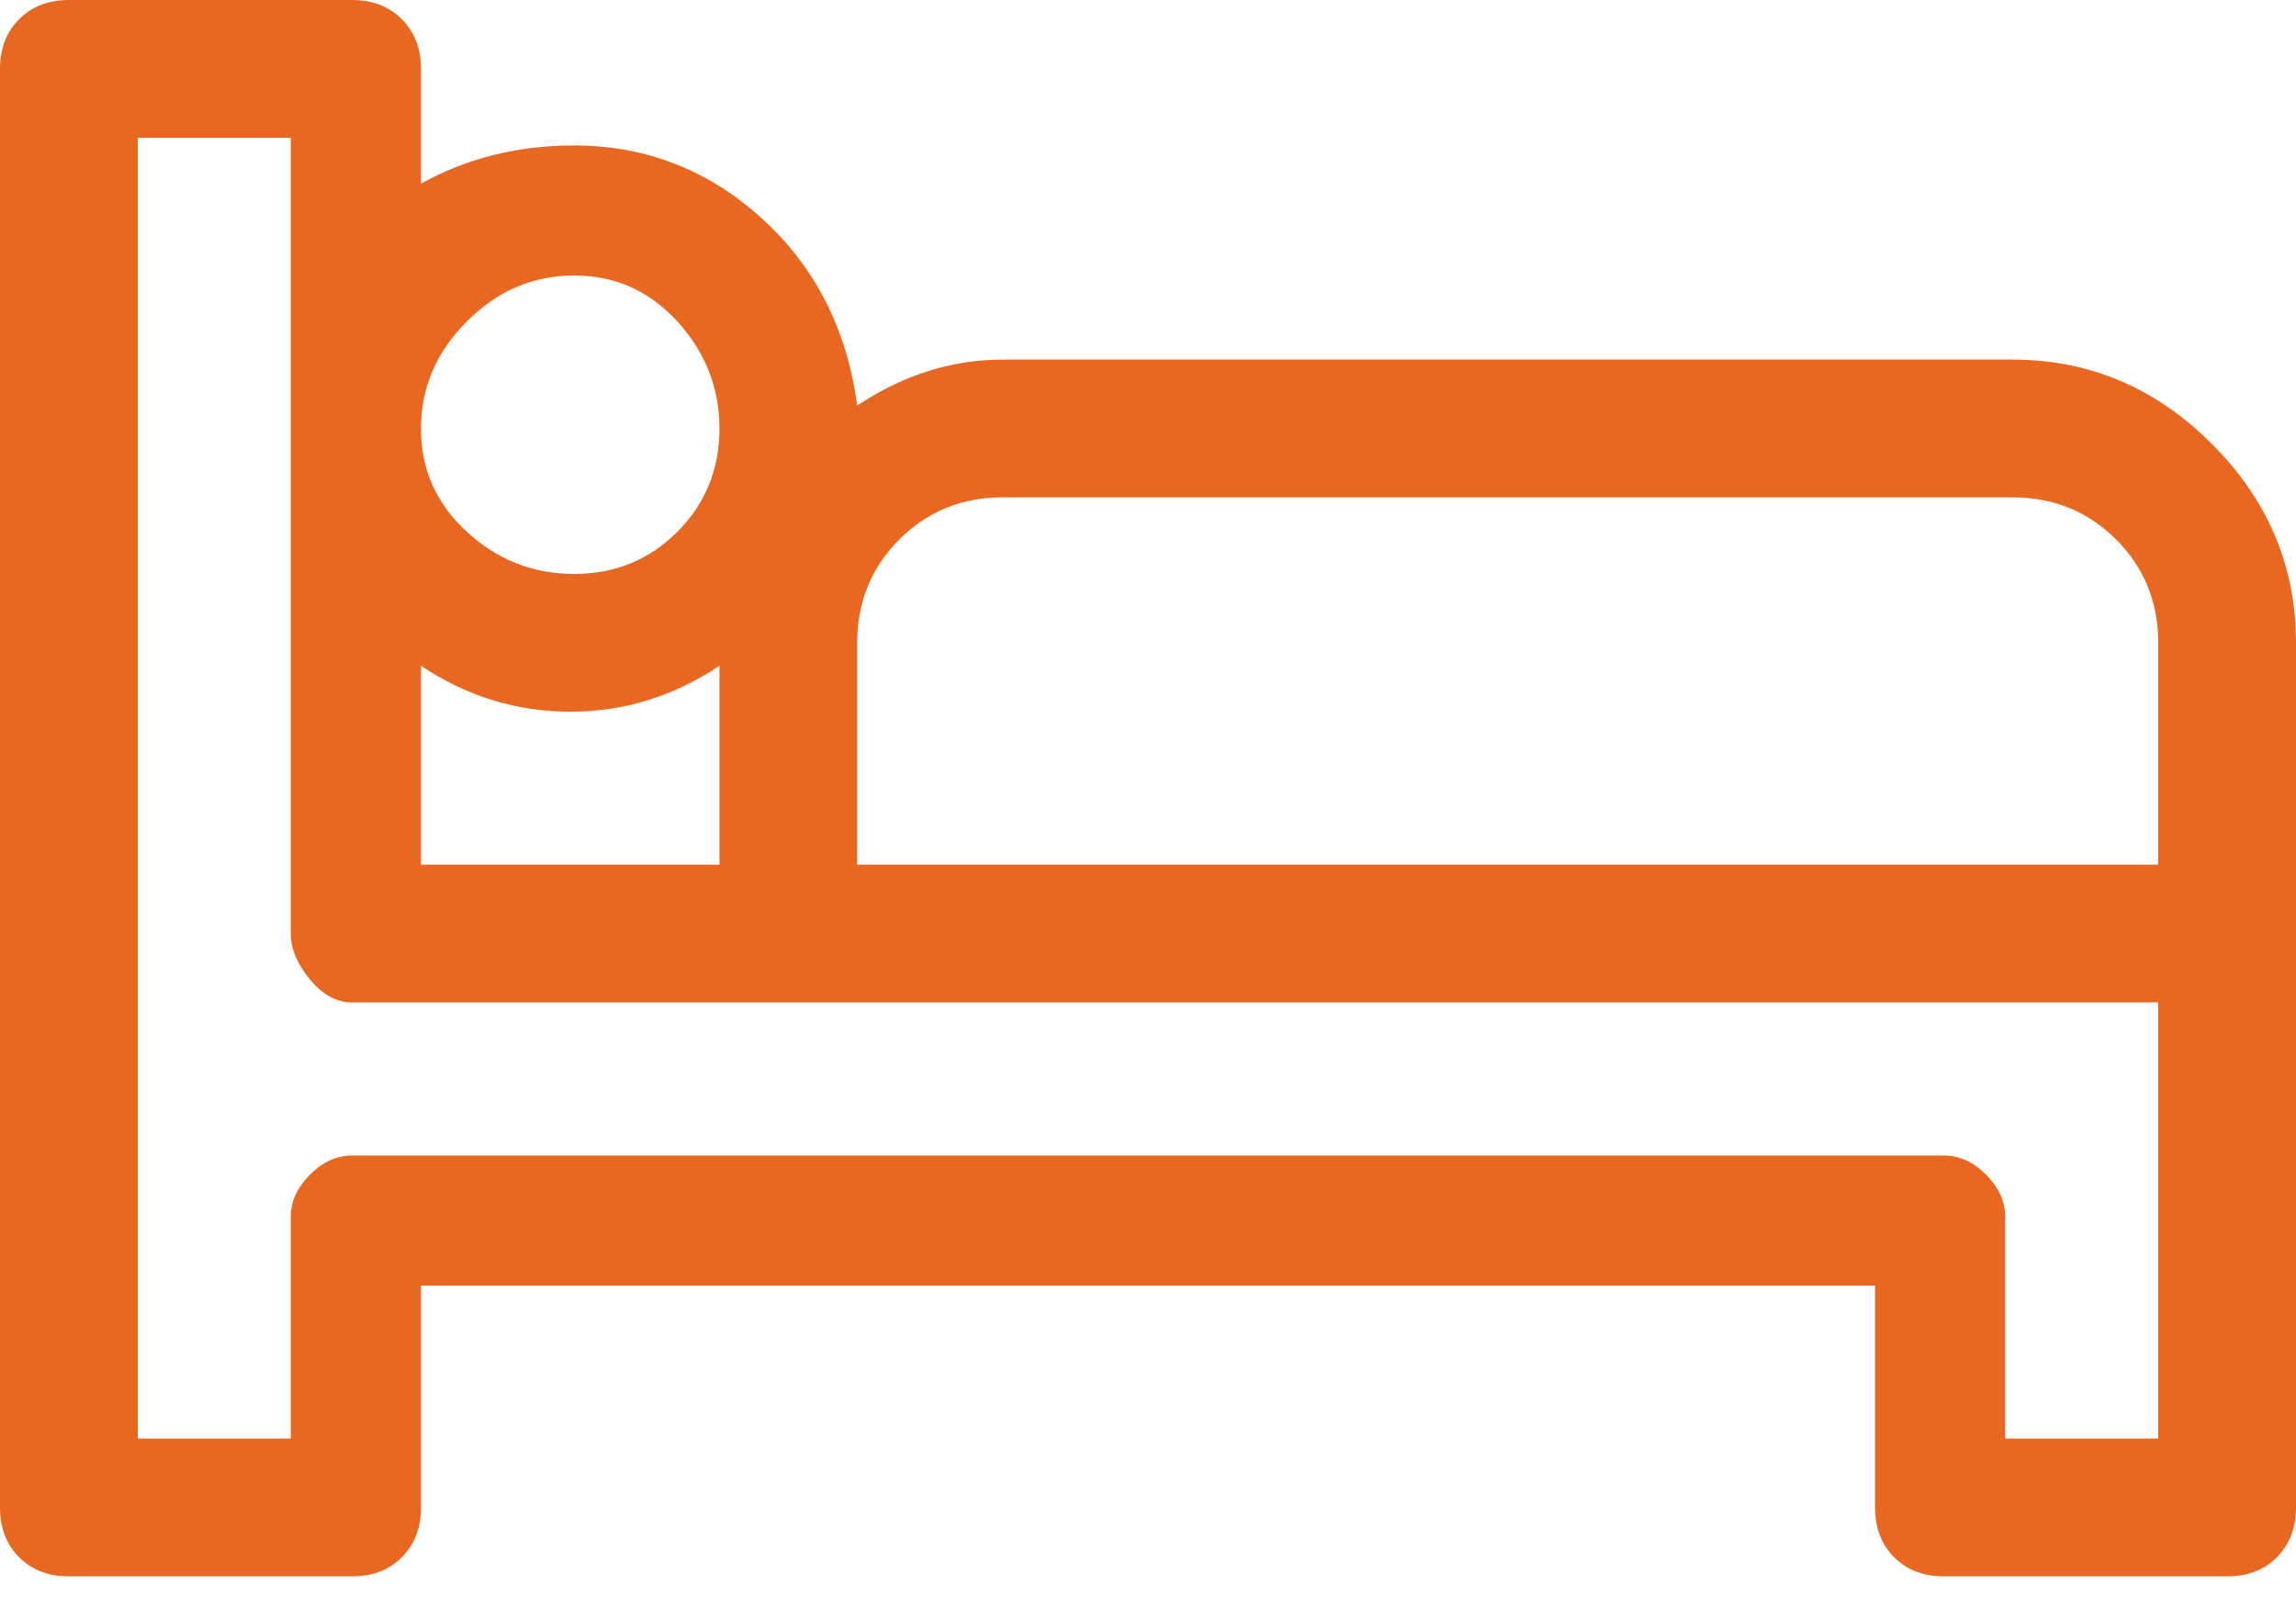
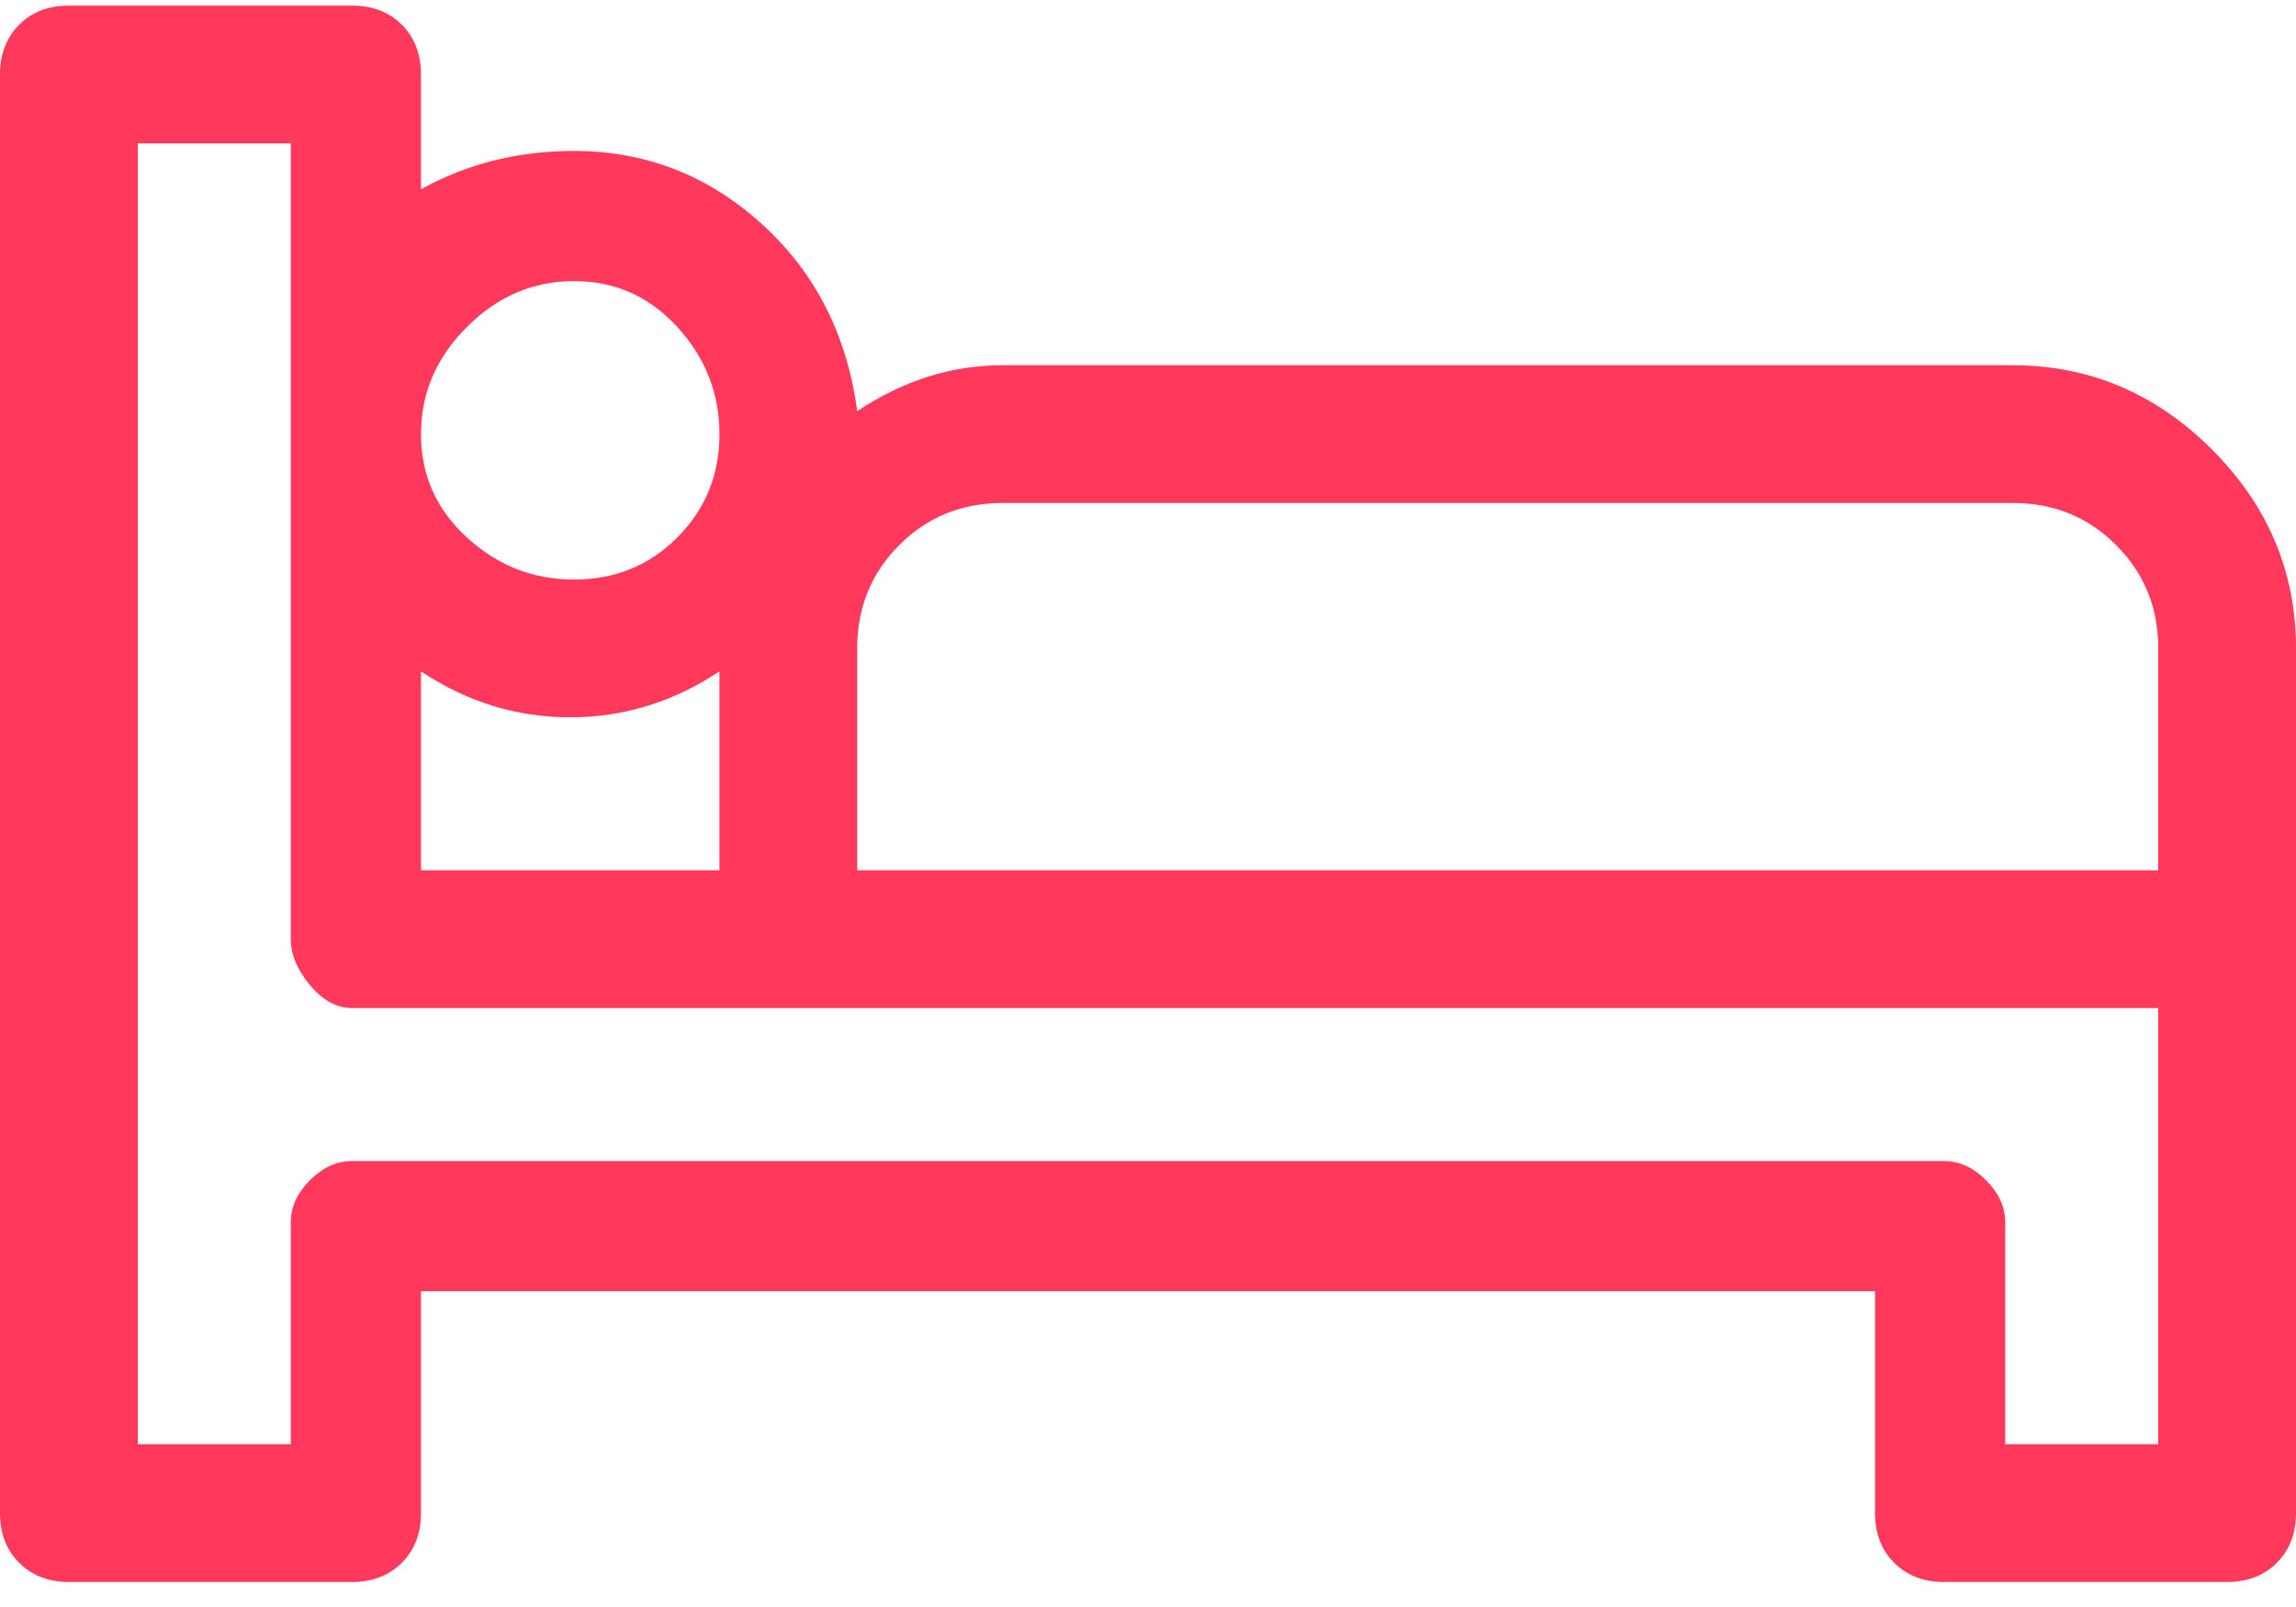
<svg xmlns="http://www.w3.org/2000/svg" width="20" height="14" viewBox="0 0 20 14" fill="none">
-   <path d="M17.533 3.133H8.733C8.289 3.133 7.867 3.267 7.467 3.533C7.378 2.867 7.1 2.322 6.633 1.9C6.167 1.478 5.622 1.267 5 1.267C4.511 1.267 4.067 1.378 3.667 1.6V0.6C3.667 0.422 3.611 0.278 3.5 0.167C3.389 0.056 3.244 6.43879e-05 3.067 6.43879e-05H0.6C0.422 6.43879e-05 0.278 0.056 0.167 0.167C0.056 0.278 0 0.422 0 0.6V13.133C0 13.311 0.056 13.456 0.167 13.567C0.278 13.678 0.422 13.733 0.6 13.733H3.067C3.244 13.733 3.389 13.678 3.5 13.567C3.611 13.456 3.667 13.311 3.667 13.133V11.2H16.333V13.133C16.333 13.311 16.389 13.456 16.5 13.567C16.611 13.678 16.756 13.733 16.933 13.733H19.4C19.578 13.733 19.722 13.678 19.833 13.567C19.944 13.456 20 13.311 20 13.133V5.6C20 4.933 19.756 4.356 19.267 3.867C18.778 3.378 18.2 3.133 17.533 3.133ZM5 2.4C5.356 2.4 5.656 2.533 5.9 2.8C6.144 3.067 6.267 3.378 6.267 3.733C6.267 4.089 6.144 4.389 5.9 4.633C5.656 4.878 5.356 5 5 5C4.644 5 4.333 4.878 4.067 4.633C3.8 4.389 3.667 4.089 3.667 3.733C3.667 3.378 3.8 3.067 4.067 2.8C4.333 2.533 4.644 2.4 5 2.4ZM3.667 5.8C4.067 6.067 4.5 6.2 4.967 6.2C5.433 6.2 5.867 6.067 6.267 5.8V7.533H3.667V5.8ZM18.8 12.533H17.467V10.6C17.467 10.467 17.411 10.345 17.3 10.233C17.189 10.122 17.067 10.067 16.933 10.067H3.067C2.933 10.067 2.811 10.122 2.7 10.233C2.589 10.345 2.533 10.467 2.533 10.6V12.533H1.2V1.2H2.533V8.133C2.533 8.267 2.589 8.4 2.7 8.533C2.811 8.667 2.933 8.733 3.067 8.733H18.8V12.533ZM18.8 7.533H7.467V5.6C7.467 5.245 7.589 4.945 7.833 4.7C8.078 4.456 8.378 4.333 8.733 4.333H17.533C17.889 4.333 18.189 4.456 18.433 4.7C18.678 4.945 18.8 5.245 18.8 5.6V7.533Z" fill="#E86822" />
+   <path d="M17.533 3.182H8.733C8.289 3.182 7.867 3.315 7.467 3.582C7.378 2.915 7.1 2.371 6.633 1.949C6.167 1.527 5.622 1.315 5 1.315C4.511 1.315 4.067 1.427 3.667 1.649V0.649C3.667 0.471 3.611 0.327 3.5 0.215C3.389 0.104 3.244 0.049 3.067 0.049H0.6C0.422 0.049 0.278 0.104 0.167 0.215C0.056 0.327 0 0.471 0 0.649V13.182C0 13.36 0.056 13.504 0.167 13.615C0.278 13.726 0.422 13.782 0.6 13.782H3.067C3.244 13.782 3.389 13.726 3.5 13.615C3.611 13.504 3.667 13.36 3.667 13.182V11.249H16.333V13.182C16.333 13.36 16.389 13.504 16.5 13.615C16.611 13.726 16.756 13.782 16.933 13.782H19.4C19.578 13.782 19.722 13.726 19.833 13.615C19.944 13.504 20 13.36 20 13.182V5.649C20 4.982 19.756 4.404 19.267 3.915C18.778 3.427 18.2 3.182 17.533 3.182ZM5 2.449C5.356 2.449 5.656 2.582 5.9 2.849C6.144 3.115 6.267 3.427 6.267 3.782C6.267 4.138 6.144 4.438 5.9 4.682C5.656 4.927 5.356 5.049 5 5.049C4.644 5.049 4.333 4.927 4.067 4.682C3.8 4.438 3.667 4.138 3.667 3.782C3.667 3.427 3.8 3.115 4.067 2.849C4.333 2.582 4.644 2.449 5 2.449ZM3.667 5.849C4.067 6.115 4.5 6.249 4.967 6.249C5.433 6.249 5.867 6.115 6.267 5.849V7.582H3.667V5.849ZM18.8 12.582H17.467V10.649C17.467 10.515 17.411 10.393 17.3 10.282C17.189 10.171 17.067 10.115 16.933 10.115H3.067C2.933 10.115 2.811 10.171 2.7 10.282C2.589 10.393 2.533 10.515 2.533 10.649V12.582H1.2V1.249H2.533V8.182C2.533 8.315 2.589 8.449 2.7 8.582C2.811 8.715 2.933 8.782 3.067 8.782H18.8V12.582ZM18.8 7.582H7.467V5.649C7.467 5.293 7.589 4.993 7.833 4.749C8.078 4.504 8.378 4.382 8.733 4.382H17.533C17.889 4.382 18.189 4.504 18.433 4.749C18.678 4.993 18.8 5.293 18.8 5.649V7.582Z" fill="#FF385C" />
</svg>
